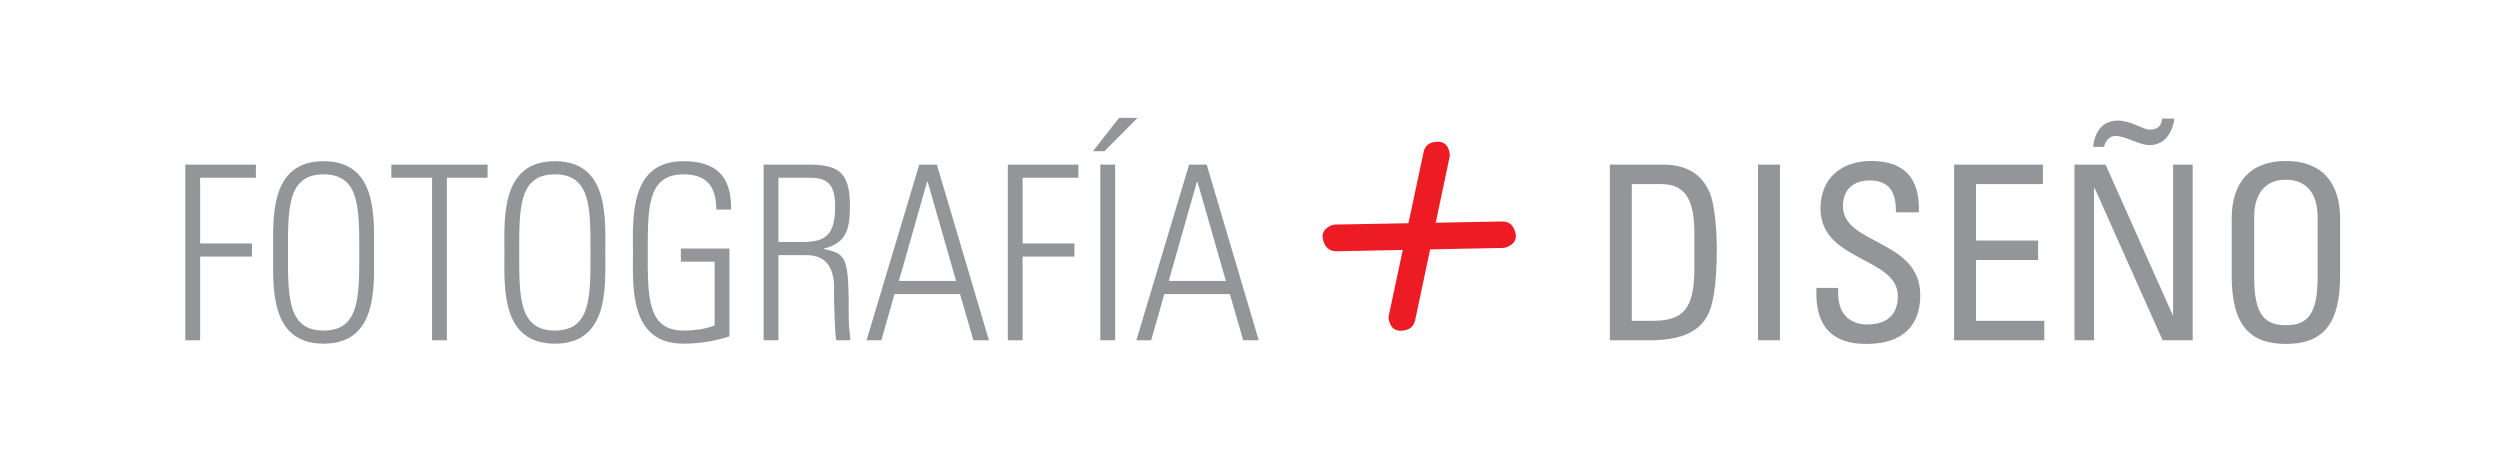
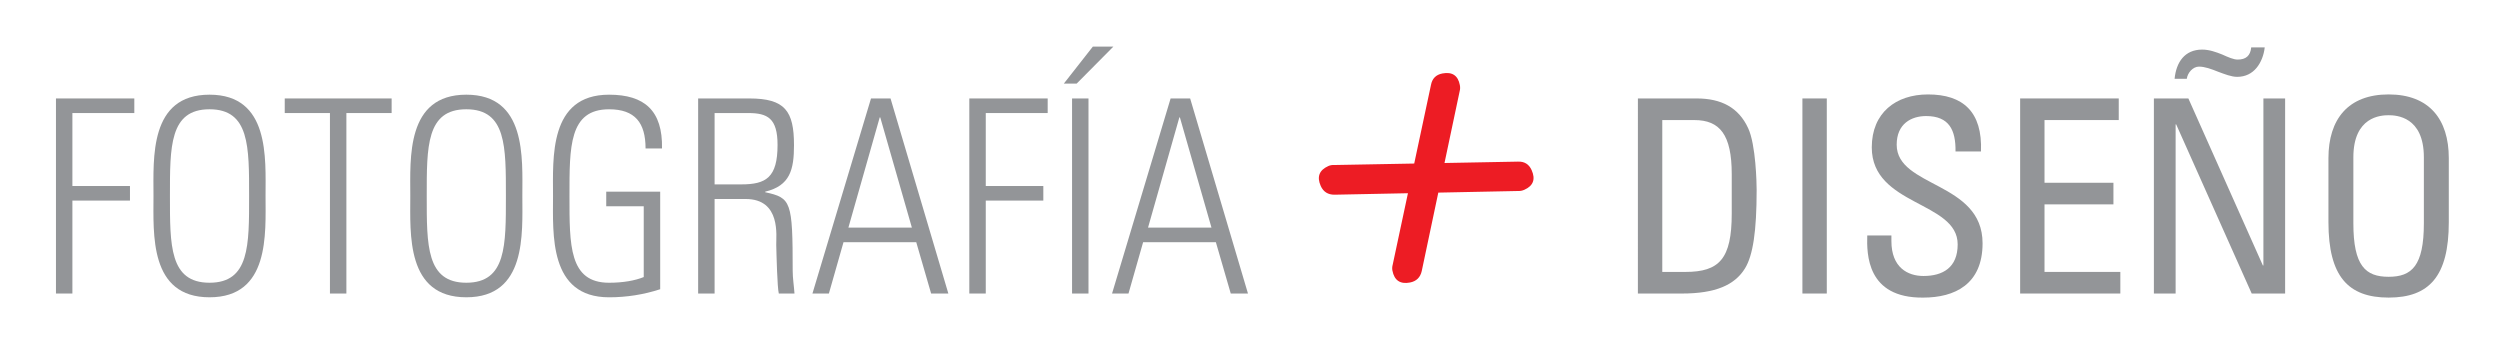
- <svg xmlns="http://www.w3.org/2000/svg" version="1.1" id="Layer_1" x="0px" y="0px" width="440px" height="82px" viewBox="0 0 440 82" enable-background="new 0 0 440 82" xml:space="preserve">
+ <svg xmlns="http://www.w3.org/2000/svg" version="1.1" id="Layer_1" x="0px" y="0px" width="249px" height="34px" viewBox="97.5 23.5 249 34" enable-background="new 97.5 23.5 249 34" xml:space="preserve">
  <g>
    <g>
      <g>
-         <path fill="#939598" d="M32.618,28.97h12.419v2.313h-9.813v11.563h9.123v2.309h-9.123v14.731h-2.606V28.97z" />
-         <path fill="#939598" d="M48.076,44.429c0-5.996-0.69-16.057,8.88-16.057s8.88,10.061,8.88,16.057s0.69,16.056-8.88,16.056     S48.076,50.425,48.076,44.429z M63.23,44.429c0-7.794,0.078-13.743-6.274-13.743c-6.351,0-6.274,5.949-6.274,13.743     c0,7.793-0.077,13.748,6.274,13.748C63.308,58.177,63.23,52.222,63.23,44.429z" />
-         <path fill="#939598" d="M76.042,31.283h-7.166V28.97h16.942v2.313h-7.17v28.604h-2.606V31.283z" />
-         <path fill="#939598" d="M88.775,44.429c0-5.996-0.69-16.057,8.88-16.057s8.88,10.061,8.88,16.057s0.69,16.056-8.88,16.056     S88.775,50.425,88.775,44.429z M103.929,44.429c0-7.794,0.078-13.743-6.274-13.743c-6.351,0-6.274,5.949-6.274,13.743     c0,7.793-0.077,13.748,6.274,13.748C104.007,58.177,103.929,52.222,103.929,44.429z" />
-         <path fill="#939598" d="M125.775,46.057h-5.944v-2.313h8.551v15.459c-2.606,0.854-5.331,1.282-8.103,1.282     c-9.571,0-8.88-10.06-8.88-16.056s-0.69-16.057,8.88-16.057c5.62,0,8.51,2.524,8.391,8.521h-2.606     c0-4.069-1.669-6.207-5.785-6.207c-6.351,0-6.274,5.949-6.274,13.743c0,7.793-0.077,13.748,6.274,13.748     c2.241,0,4.116-0.345,5.496-0.901V46.057z" />
-         <path fill="#939598" d="M137.004,44.902v14.984h-2.606V28.97h8.103c5.661,0,7.088,1.974,7.088,7.408     c0,3.857-0.613,6.423-4.563,7.365v0.088c4.116,0.896,4.357,1.411,4.357,12.461c0,1.194,0.206,2.395,0.284,3.595h-2.483     c-0.242-0.901-0.366-6.037-0.407-7.706c-0.041-1.328,0.814-7.278-4.847-7.278H137.004z M137.004,42.59h4.234     c3.91,0,5.743-1.071,5.743-6.254c0-4.239-1.591-5.053-4.646-5.053h-5.332V42.59z" />
-         <path fill="#939598" d="M164.887,28.97l9.164,30.917h-2.73l-2.359-8.134h-11.528l-2.318,8.134h-2.606l9.282-30.917H164.887z      M168.271,49.44l-5.012-17.473h-0.083l-4.966,17.473H168.271z" />
-         <path fill="#939598" d="M177.374,28.97h12.419v2.313h-9.813v11.563h9.123v2.309h-9.123v14.731h-2.606V28.97z" />
-         <path fill="#939598" d="M196.953,20.749h3.256l-5.821,5.867h-2.035L196.953,20.749z M196.263,28.97v30.917h-2.606V28.97H196.263z     " />
-         <path fill="#939598" d="M212.375,28.97l9.164,30.917h-2.73l-2.358-8.134h-11.529l-2.318,8.134h-2.606l9.282-30.917H212.375z      M215.754,49.44l-5.007-17.473h-0.082l-4.966,17.473H215.754z" />
+         <path fill="#939598" d="M103.074,33.306h7.804v1.454h-6.167v7.267h5.734v1.451h-5.734v9.257h-1.637V33.306z" />
+         <path fill="#939598" d="M112.788,43.021c0-3.769-0.434-10.091,5.58-10.091s5.581,6.323,5.581,10.091     c0,3.768,0.434,10.089-5.581,10.089S112.788,46.789,112.788,43.021z M122.311,43.021c0-4.899,0.05-8.637-3.942-8.637     c-3.991,0-3.943,3.738-3.943,8.637c0,4.897-0.048,8.639,3.943,8.639C122.361,51.66,122.311,47.919,122.311,43.021z" />
+         <path fill="#939598" d="M130.363,34.76h-4.503v-1.454h10.646v1.454H132v17.976h-1.638V34.76z" />
+         <path fill="#939598" d="M138.365,43.021c0-3.769-0.434-10.091,5.58-10.091c6.015,0,5.581,6.323,5.581,10.091     c0,3.768,0.434,10.089-5.581,10.089C137.931,53.11,138.365,46.789,138.365,43.021z M147.888,43.021     c0-4.899,0.049-8.637-3.943-8.637c-3.991,0-3.942,3.738-3.942,8.637c0,4.897-0.049,8.639,3.942,8.639     C147.937,51.66,147.888,47.919,147.888,43.021z" />
+         <path fill="#939598" d="M161.616,44.044h-3.735V42.59h5.374v9.716c-1.638,0.536-3.35,0.805-5.093,0.805     c-6.014,0-5.581-6.321-5.581-10.089c0-3.769-0.433-10.091,5.581-10.091c3.532,0,5.349,1.586,5.274,5.355h-1.638     c0-2.557-1.048-3.901-3.636-3.901c-3.99,0-3.942,3.738-3.942,8.637c0,4.897-0.048,8.639,3.942,8.639     c1.409,0,2.587-0.216,3.454-0.566V44.044z" />
+         <path fill="#939598" d="M168.674,43.319v9.415h-1.639V33.306h5.093c3.558,0,4.454,1.241,4.454,4.656     c0,2.424-0.385,4.037-2.868,4.628v0.056c2.587,0.563,2.738,0.886,2.738,7.831c0,0.75,0.129,1.505,0.179,2.259h-1.561     c-0.152-0.566-0.23-3.794-0.256-4.843c-0.026-0.834,0.511-4.573-3.046-4.573H168.674L168.674,43.319z M168.674,41.865h2.66     c2.458,0,3.61-0.673,3.61-3.93c0-2.664-1-3.175-2.919-3.175h-3.351L168.674,41.865L168.674,41.865z" />
+         <path fill="#939598" d="M186.197,33.306l5.759,19.43h-1.716l-1.482-5.112h-7.245l-1.456,5.112h-1.638l5.833-19.43H186.197z      M188.323,46.17l-3.15-10.98h-0.052L182,46.17H188.323z" />
+         <path fill="#939598" d="M194.044,33.306h7.805v1.454h-6.167v7.267h5.733v1.451h-5.733v9.257h-1.638V33.306z" />
+         <path fill="#939598" d="M206.348,28.14h2.046l-3.658,3.687h-1.279L206.348,28.14z M205.914,33.306v19.43h-1.637v-19.43H205.914z" />
+         <path fill="#939598" d="M216.039,33.306l5.759,19.43h-1.715l-1.482-5.112h-7.246l-1.457,5.112h-1.638l5.833-19.43H216.039z      M218.163,46.17l-3.146-10.98h-0.052l-3.121,10.98H218.163z" />
      </g>
    </g>
    <g>
      <g>
-         <path fill="#939598" d="M283.337,28.97h9.328c3.863,0,6.635,1.417,8.149,4.714c1.221,2.611,1.344,8.777,1.344,9.761     c0,6.594-0.587,10.405-1.849,12.461c-1.638,2.652-4.703,3.981-9.998,3.981h-6.975V28.97z M287.2,56.462h3.657     c5.378,0,7.351-2.056,7.351-9.246v-6.254c0-6.254-1.891-8.566-5.924-8.566H287.2V56.462z" />
-         <path fill="#939598" d="M313.274,59.887h-3.863V28.97h3.863V59.887z" />
-         <path fill="#939598" d="M323.515,50.682v0.896c0,4.198,2.602,5.527,5.079,5.527c3.07,0,5.425-1.329,5.425-5.013     c0-6.851-13.614-6.078-13.614-15.37c0-5.481,3.821-8.392,8.906-8.392c5.547,0,8.653,2.74,8.401,9.035h-4.034     c0.047-3.384-1.004-5.609-4.661-5.609c-2.313,0-4.662,1.195-4.662,4.538c0,6.81,13.609,5.821,13.609,15.628     c0,6.506-4.409,8.607-9.411,8.607c-8.947,0.083-8.947-6.896-8.865-9.849H323.515z" />
-         <path fill="#939598" d="M343.919,59.887V28.97h15.628v3.426h-11.765v9.937h10.925v3.426h-10.925v10.704H359.8v3.425H343.919z" />
-         <path fill="#939598" d="M385.915,28.97v30.917h-5.295l-11.971-26.806h-0.088v26.806h-3.446V28.97h5.466l11.806,26.467h0.083     V28.97H385.915z M382.681,20.878c-0.129,1.2-0.587,2.4-1.304,3.256c-0.716,0.854-1.726,1.411-3.064,1.411     c-0.928,0-1.979-0.428-3.029-0.814c-1.051-0.427-2.102-0.809-3.023-0.809c-0.969,0-1.808,0.984-1.932,1.927h-1.932     c0.253-2.617,1.597-4.626,4.368-4.626c1.133,0,2.184,0.387,3.152,0.768c0.963,0.433,1.803,0.813,2.478,0.813     c1.304,0,2.015-0.597,2.144-1.926H382.681z" />
-         <path fill="#939598" d="M392.782,48.585V38.433c0-6.166,3.11-10.102,9.539-10.102s9.535,3.936,9.535,10.102v10.152     c0,8.562-3.106,11.945-9.535,11.945S392.782,57.146,392.782,48.585z M407.905,48.755V38.304c0-6.465-4.368-6.676-5.584-6.676     c-1.221,0-5.589,0.211-5.589,6.676v10.451c0,6.764,1.932,8.479,5.589,8.479C405.974,57.234,407.905,55.519,407.905,48.755z" />
+         <path fill="#939598" d="M260.635,33.306h5.861c2.427,0,4.17,0.891,5.121,2.963c0.768,1.641,0.845,5.517,0.845,6.134     c0,4.145-0.368,6.539-1.162,7.831c-1.029,1.667-2.955,2.502-6.283,2.502h-4.383L260.635,33.306L260.635,33.306z M263.063,50.584     h2.298c3.38,0,4.62-1.293,4.62-5.811v-3.931c0-3.93-1.189-5.383-3.724-5.383h-3.194V50.584z" />
+         <path fill="#939598" d="M279.448,52.735h-2.428v-19.43h2.428V52.735z" />
+         <path fill="#939598" d="M285.884,46.951v0.563c0,2.638,1.635,3.474,3.192,3.474c1.929,0,3.408-0.836,3.408-3.15     c0-4.306-8.555-3.819-8.555-9.659c0-3.444,2.4-5.273,5.597-5.273c3.485,0,5.438,1.722,5.279,5.678h-2.535     c0.029-2.127-0.631-3.525-2.93-3.525c-1.454,0-2.93,0.751-2.93,2.853c0,4.278,8.554,3.657,8.554,9.82     c0,4.089-2.771,5.409-5.915,5.409c-5.623,0.053-5.623-4.334-5.571-6.189h2.405V46.951z" />
+         <path fill="#939598" d="M298.706,52.735v-19.43h9.821v2.153h-7.394v6.245h6.865v2.152h-6.865v6.728h7.553v2.152L298.706,52.735     L298.706,52.735z" />
+         <path fill="#939598" d="M325.098,33.306v19.43h-3.328l-7.522-16.846h-0.056v16.846h-2.165v-19.43h3.435l7.42,16.634h0.053V33.306     H325.098z M323.066,28.221c-0.081,0.754-0.369,1.508-0.819,2.046c-0.45,0.537-1.085,0.887-1.925,0.887     c-0.584,0-1.244-0.269-1.904-0.511c-0.661-0.268-1.321-0.508-1.899-0.508c-0.609,0-1.137,0.618-1.215,1.211h-1.214     c0.159-1.645,1.004-2.907,2.746-2.907c0.711,0,1.372,0.243,1.979,0.483c0.605,0.271,1.134,0.511,1.558,0.511     c0.819,0,1.266-0.375,1.347-1.21H323.066z" />
+         <path fill="#939598" d="M329.413,45.633v-6.38c0-3.875,1.955-6.348,5.994-6.348c4.041,0,5.993,2.473,5.993,6.348v6.38     c0,5.381-1.952,7.507-5.993,7.507C331.368,53.14,329.413,51.014,329.413,45.633z M338.917,45.74v-6.568     c0-4.063-2.745-4.196-3.51-4.196c-0.767,0-3.512,0.132-3.512,4.196v6.568c0,4.25,1.214,5.328,3.512,5.328     C337.704,51.068,338.917,49.99,338.917,45.74z" />
      </g>
    </g>
-     <path fill="#ED1C24" d="M266.498,40.336c-0.418-0.948-1.154-1.401-2.185-1.354l-11.626,0.217l2.405-11.397   c0.083-0.294,0.093-0.612,0.026-0.953c-0.289-1.527-1.221-2.135-2.776-1.839c-1.01,0.195-1.612,0.807-1.803,1.826l-2.653,12.45   l-12.718,0.234c-0.31-0.021-0.608,0.041-0.886,0.159c-1.453,0.649-1.854,1.7-1.216,3.15c0.417,0.945,1.159,1.409,2.21,1.396   l11.615-0.234l-2.421,11.357c-0.082,0.299-0.098,0.598-0.041,0.901c0.299,1.562,1.236,2.189,2.786,1.891   c1.016-0.195,1.644-0.809,1.865-1.834l2.622-12.414l12.692-0.255c0.304,0.013,0.612-0.049,0.938-0.188   C266.755,42.816,267.142,41.773,266.498,40.336z" />
+     <path fill="#ED1C24" d="M250.053,40.449c-0.263-0.596-0.726-0.88-1.374-0.851l-7.307,0.137l1.513-7.162   c0.051-0.185,0.057-0.385,0.016-0.599c-0.181-0.959-0.768-1.342-1.744-1.156c-0.635,0.123-1.014,0.507-1.133,1.147l-1.668,7.824   l-7.992,0.147c-0.195-0.013-0.383,0.025-0.558,0.1c-0.912,0.408-1.164,1.068-0.764,1.979c0.262,0.593,0.729,0.886,1.389,0.877   l7.3-0.147l-1.522,7.138c-0.051,0.188-0.061,0.376-0.025,0.566c0.188,0.981,0.777,1.376,1.752,1.189   c0.637-0.124,1.032-0.51,1.172-1.152l1.647-7.802l7.976-0.161c0.191,0.008,0.386-0.031,0.591-0.119   C250.214,42.008,250.456,41.352,250.053,40.449z" />
  </g>
</svg>
